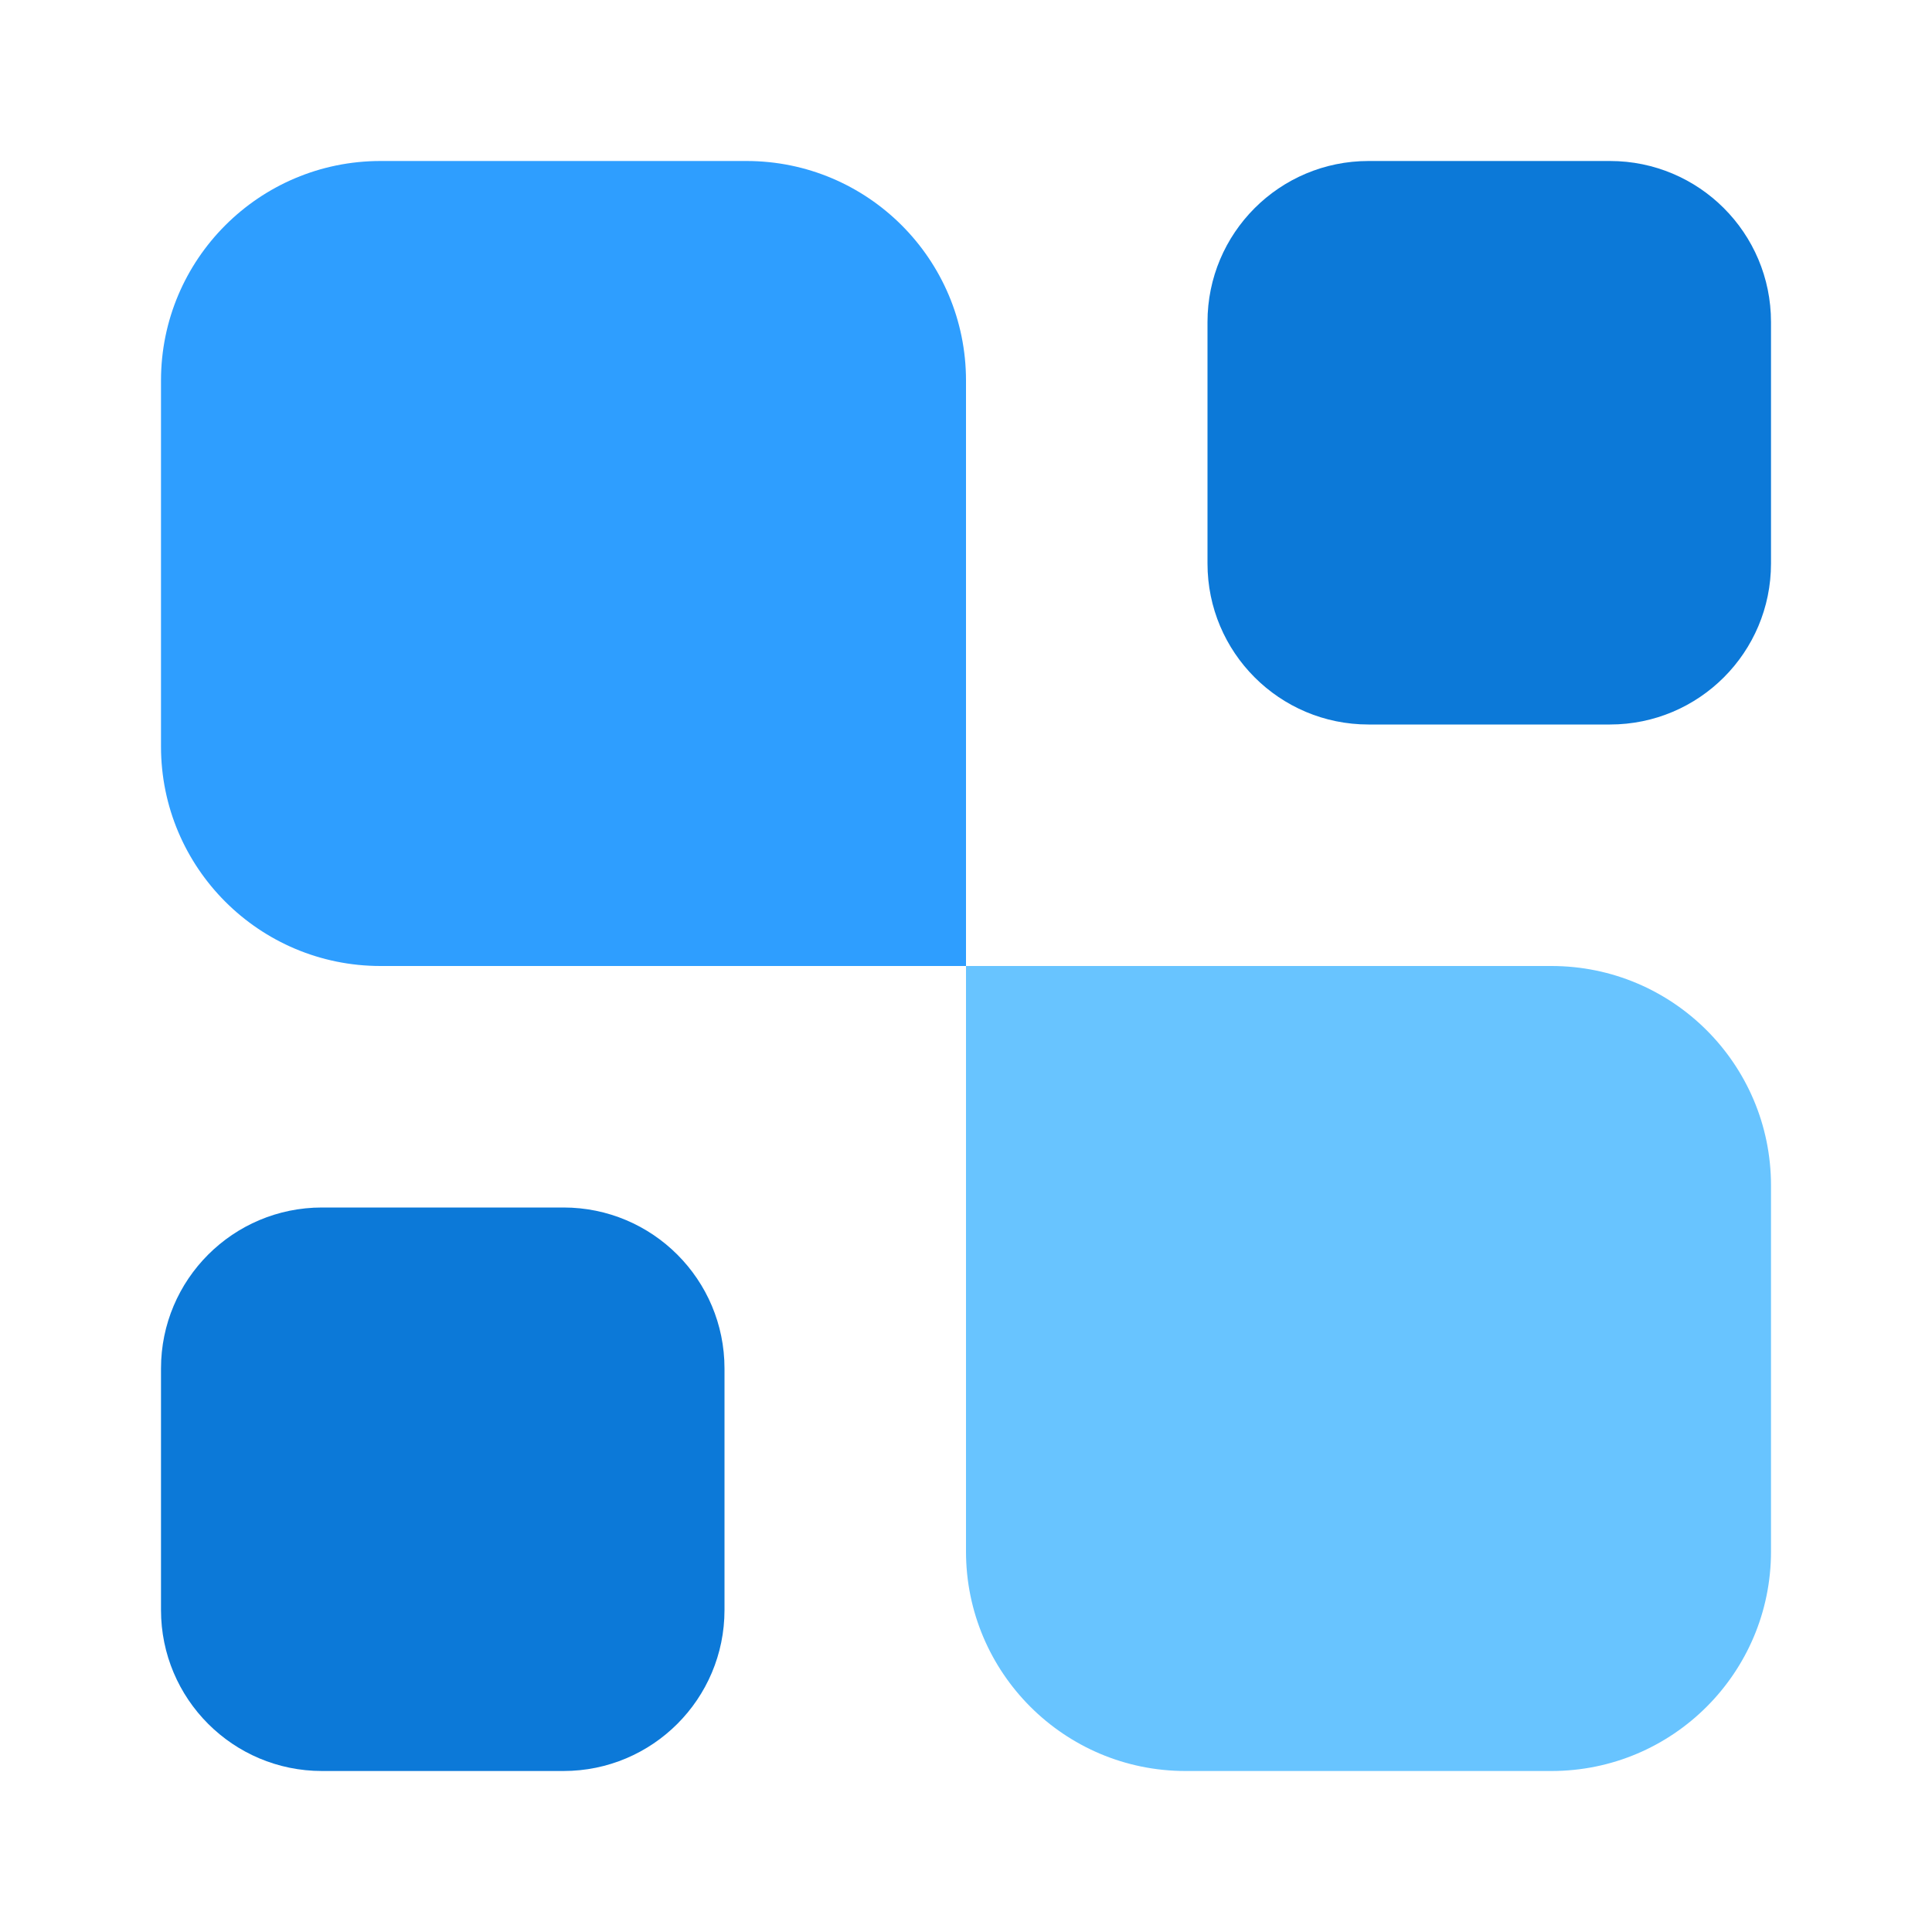
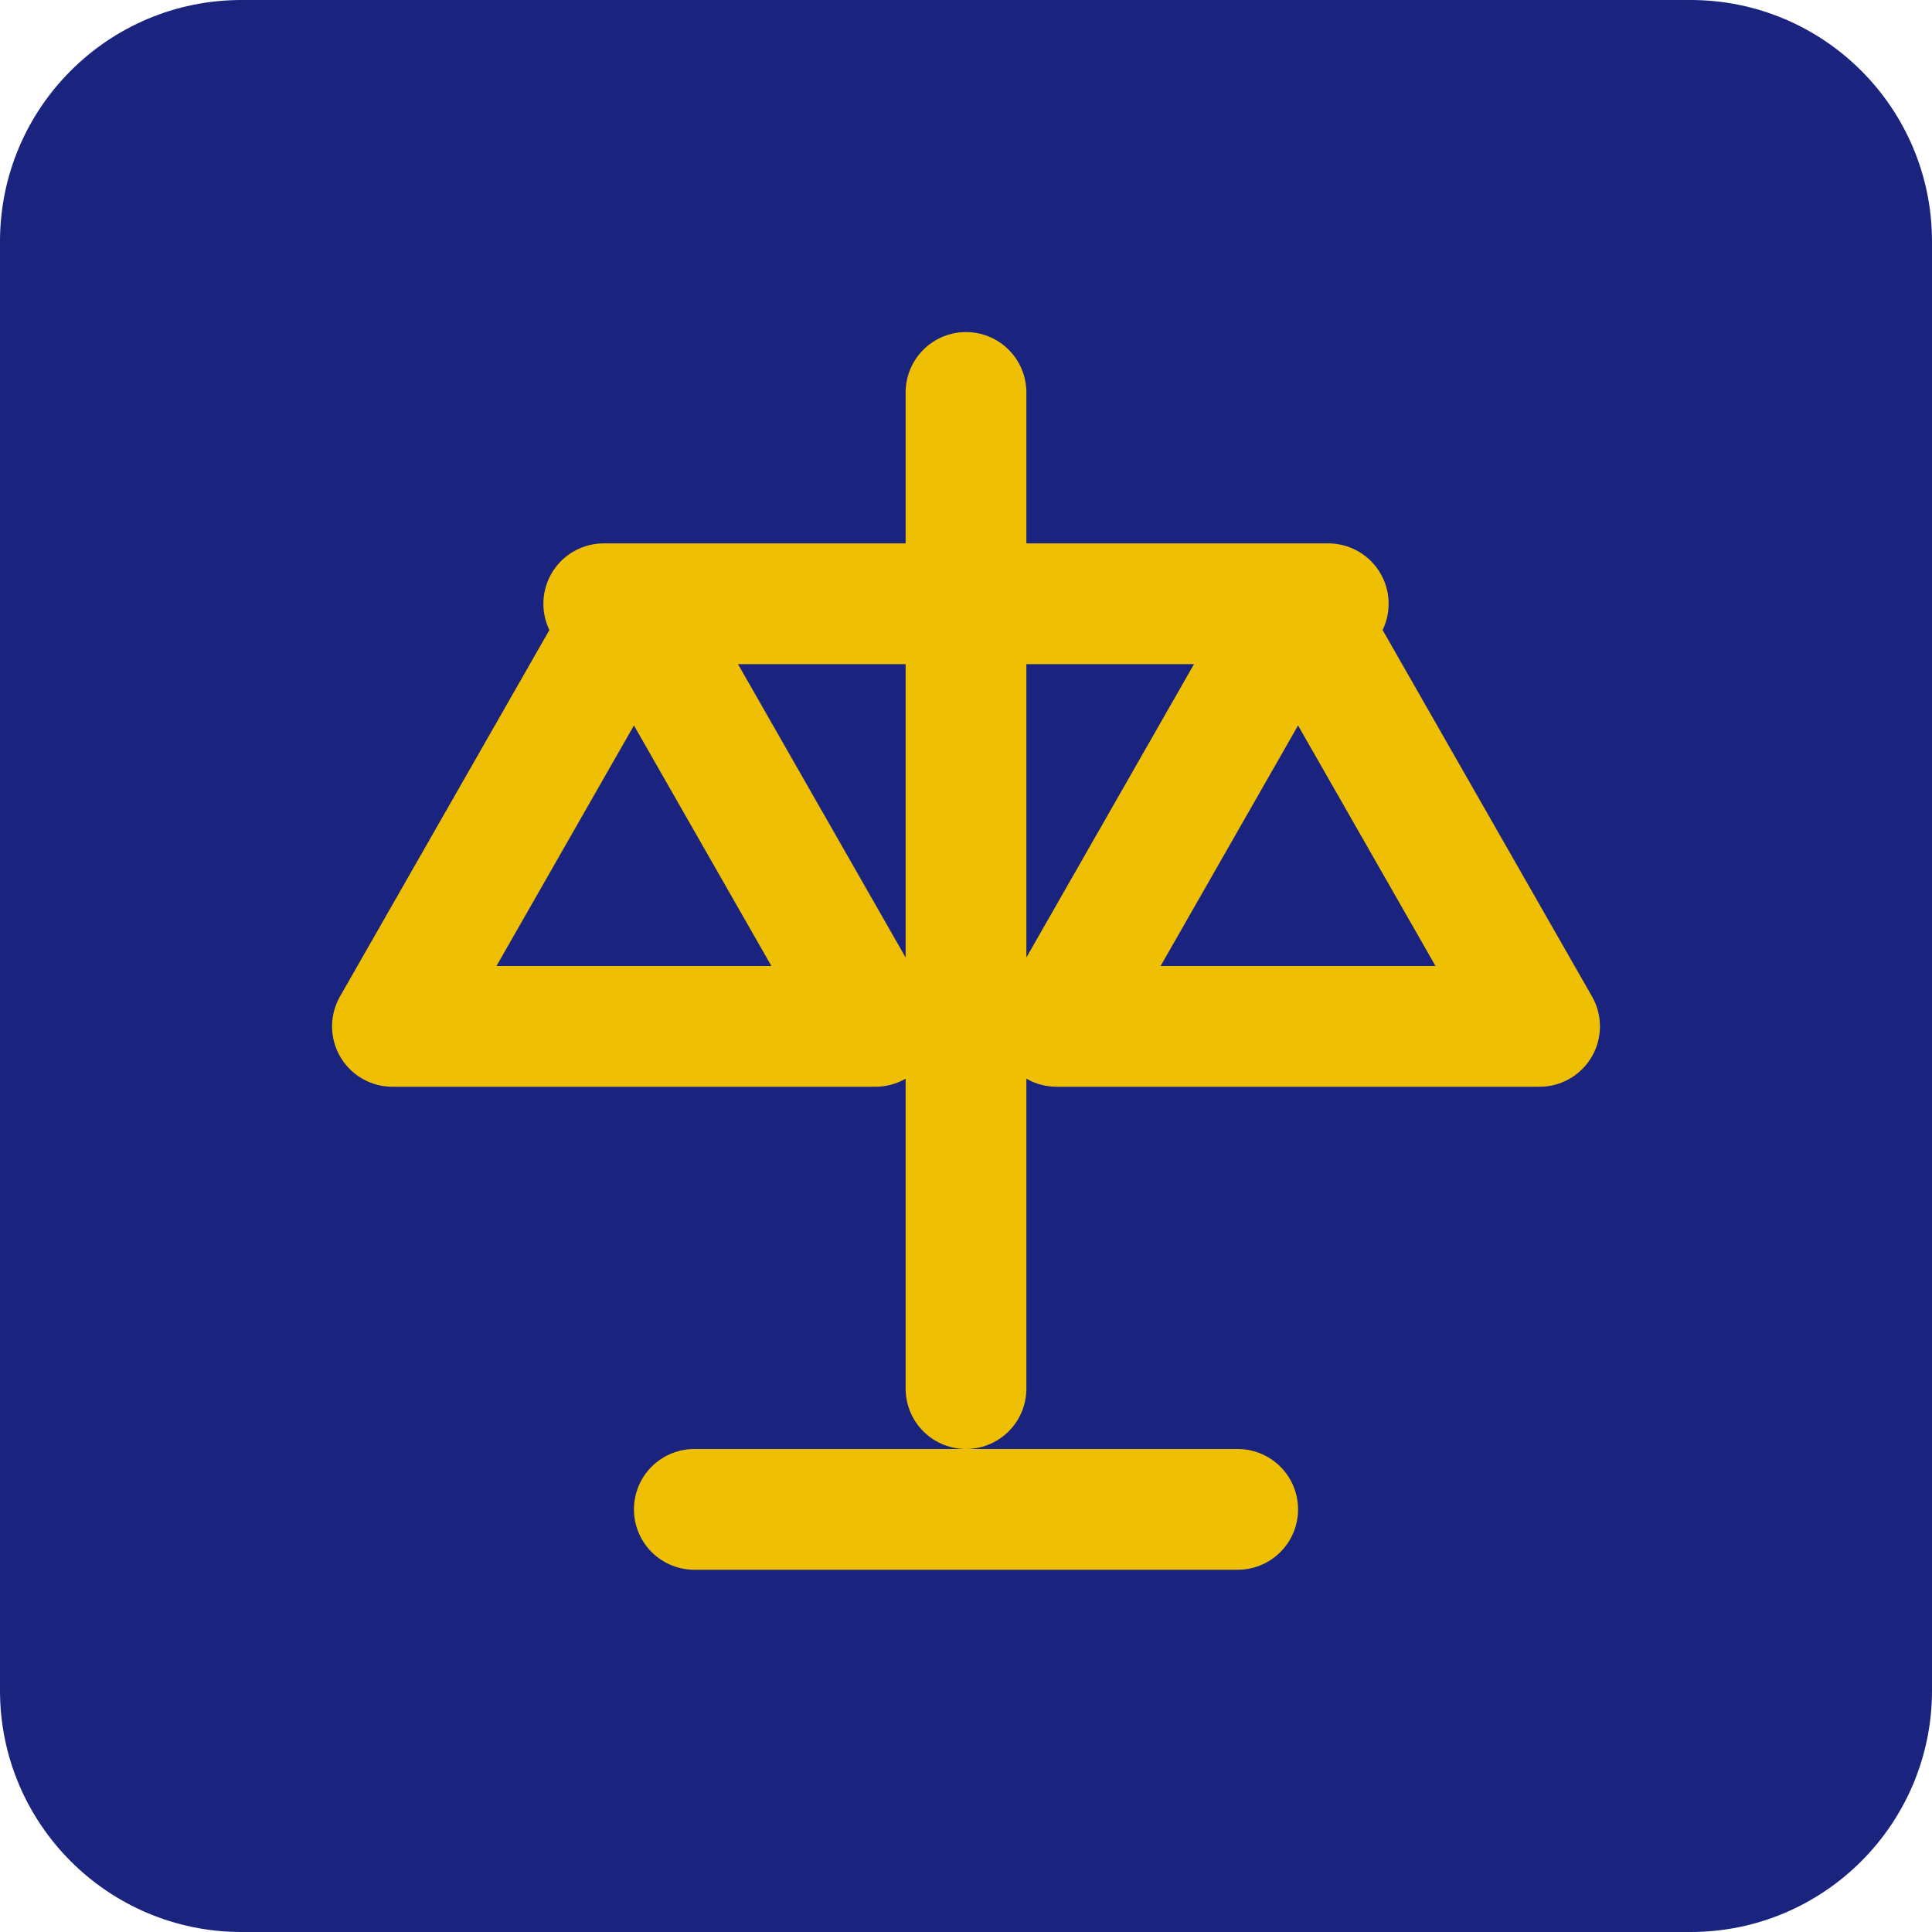
- <svg xmlns="http://www.w3.org/2000/svg" width="24" height="24" viewBox="0 0 24 24" fill="none">
-   <path d="M22 19.273C22 20.779 20.779 22 19.273 22H14.727C13.221 22 12 20.779 12 19.273V12H19.273C20.779 12 22 13.221 22 14.727V19.273Z" fill="#68C4FF" />
-   <path d="M20 2C21.105 2 22 2.895 22 4V7C22 8.105 21.105 9 20 9H17C15.895 9 15 8.105 15 7V4C15 2.895 15.895 2 17 2H20Z" fill="#0C79D8" />
-   <path d="M7 15C8.105 15 9 15.895 9 17V20C9 21.105 8.105 22 7 22H4C2.895 22 2 21.105 2 20V17C2 15.895 2.895 15 4 15H7Z" fill="#0C79D8" />
-   <path d="M12 12H4.727C3.221 12 2 10.779 2 9.273V4.727C2 3.221 3.221 2 4.727 2H9.273C10.779 2 12 3.221 12 4.727V12Z" fill="#2E9EFF" />
+ <svg xmlns="http://www.w3.org/2000/svg" viewBox="0 0 64 64">
+   <rect width="64" height="64" rx="8" fill="#1a237e" />
+   <path d="M32 13v33M20 20h24M21 20l-8 14h16l-8-14Zm22 0-8 14h16l-8-14ZM23 50h18" fill="none" stroke="#efbf04" stroke-width="4" stroke-linecap="round" stroke-linejoin="round" />
</svg>
